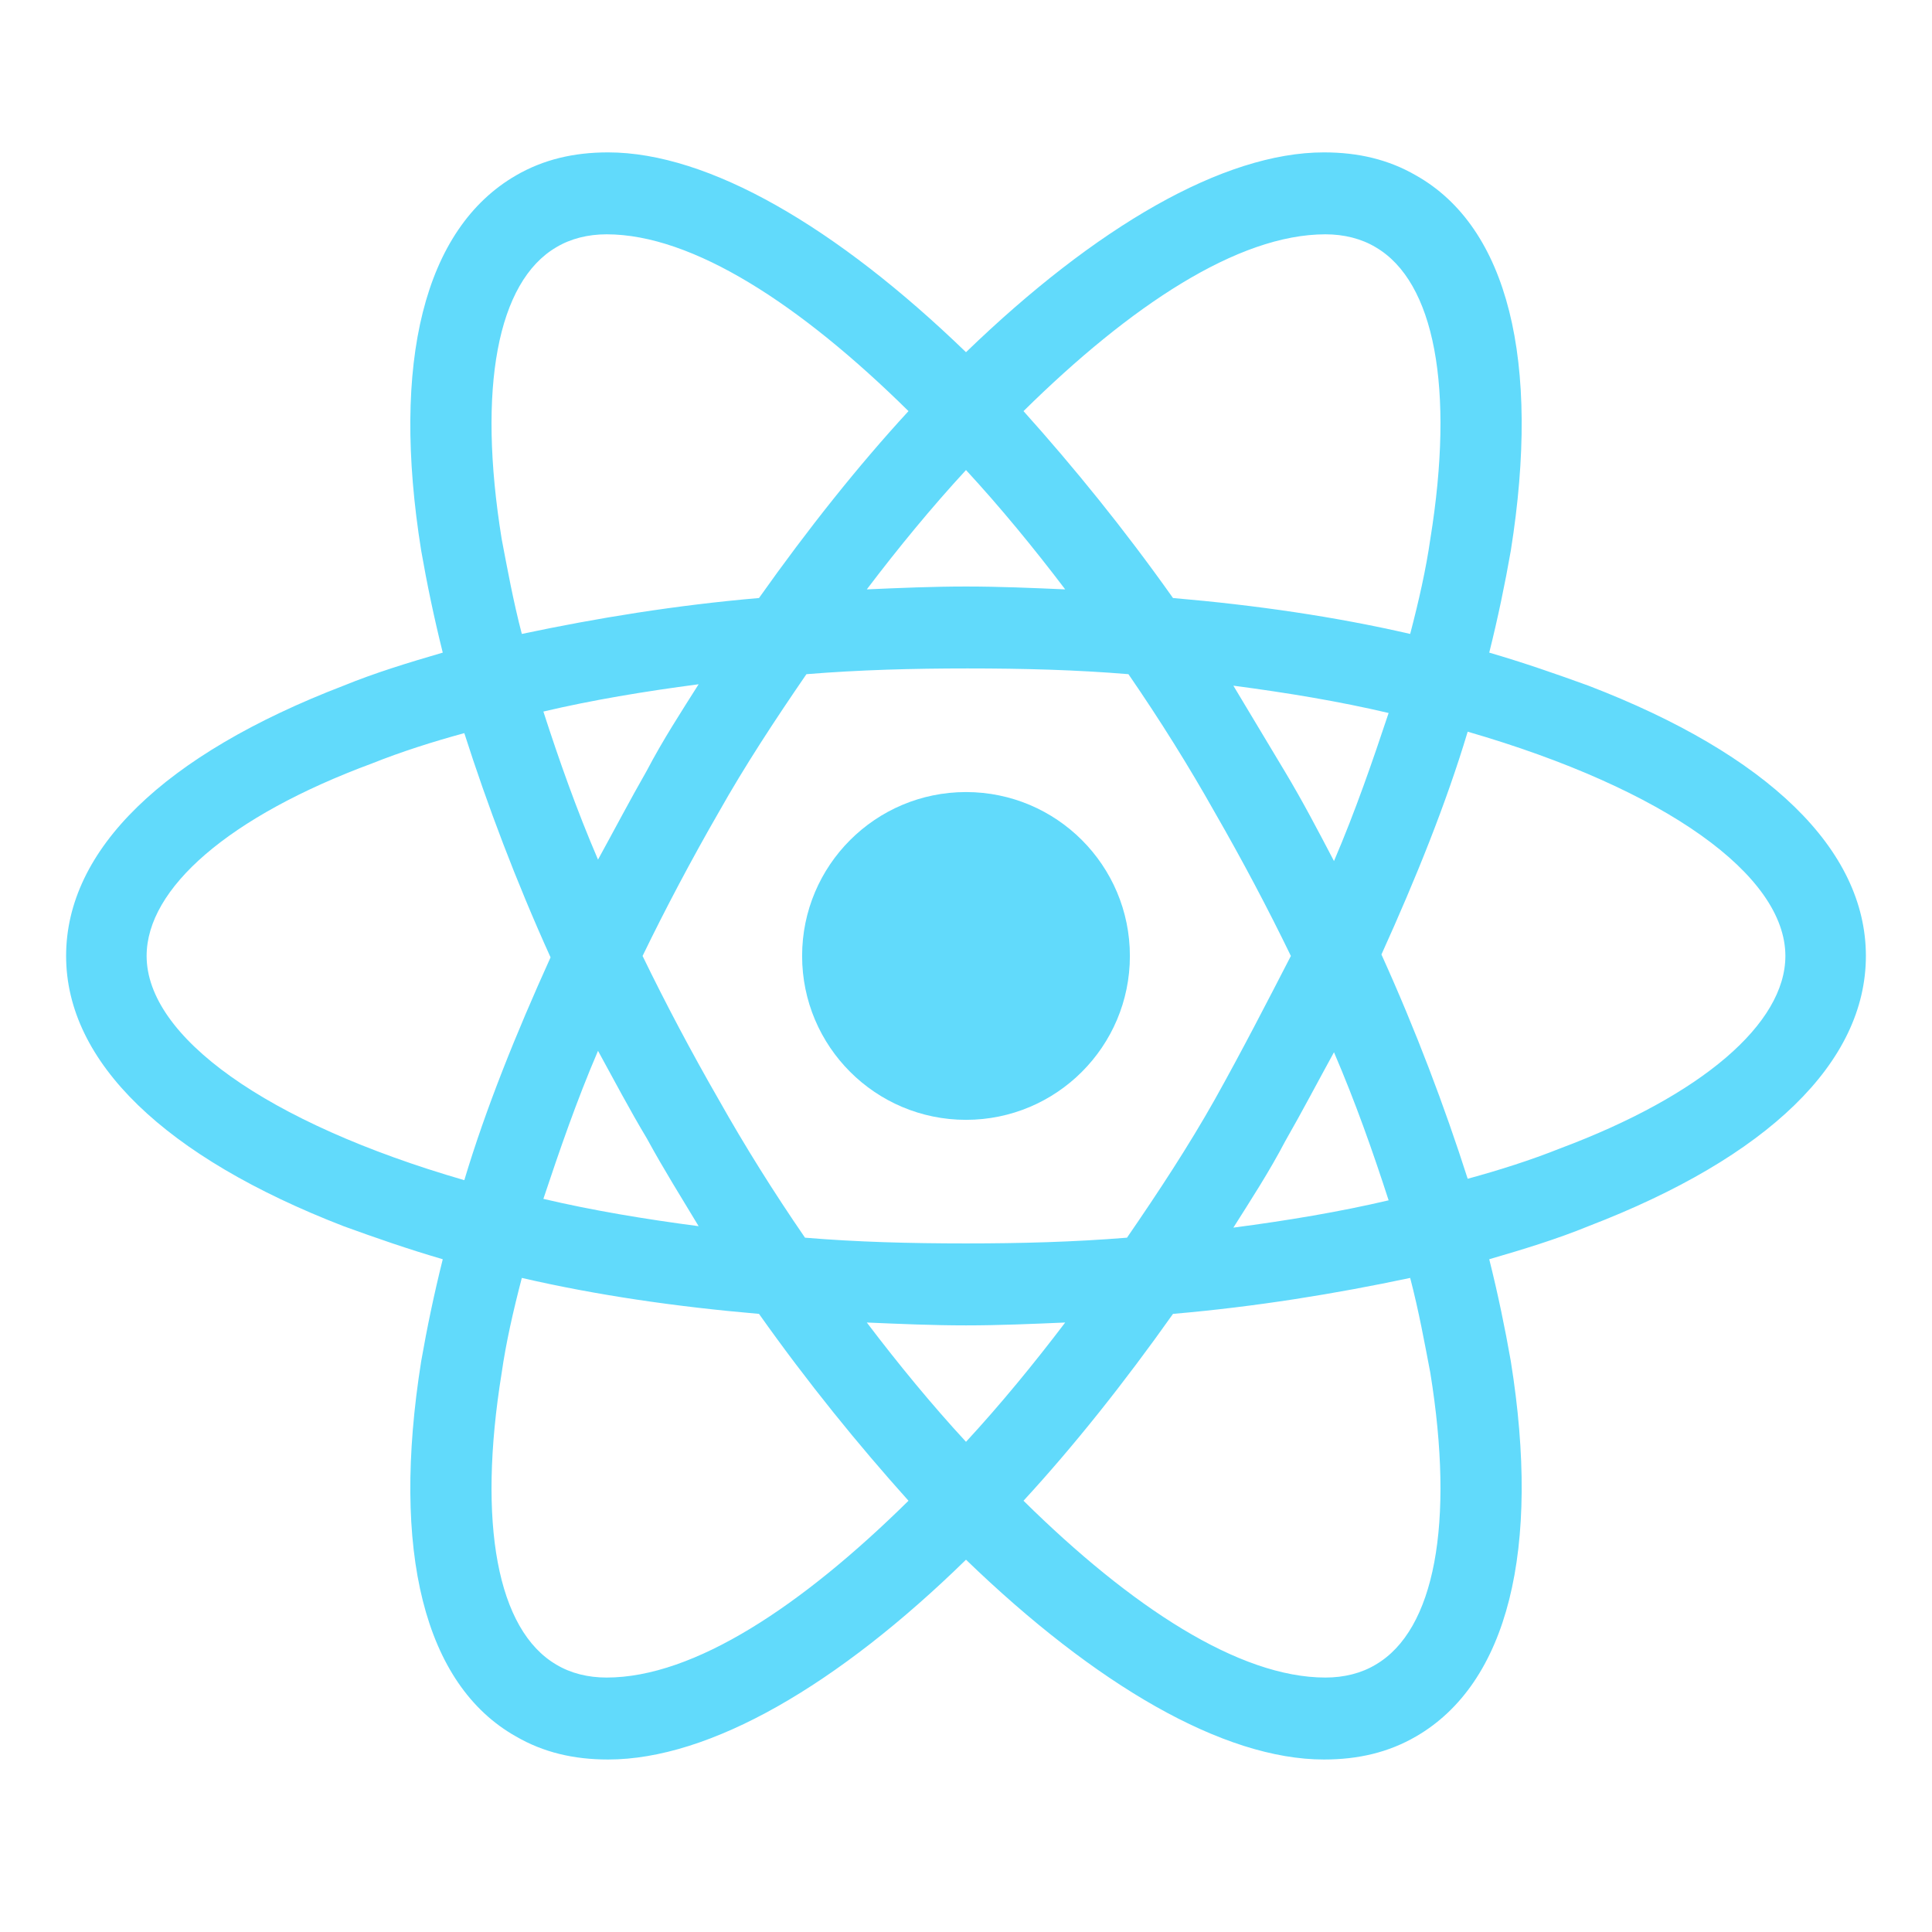
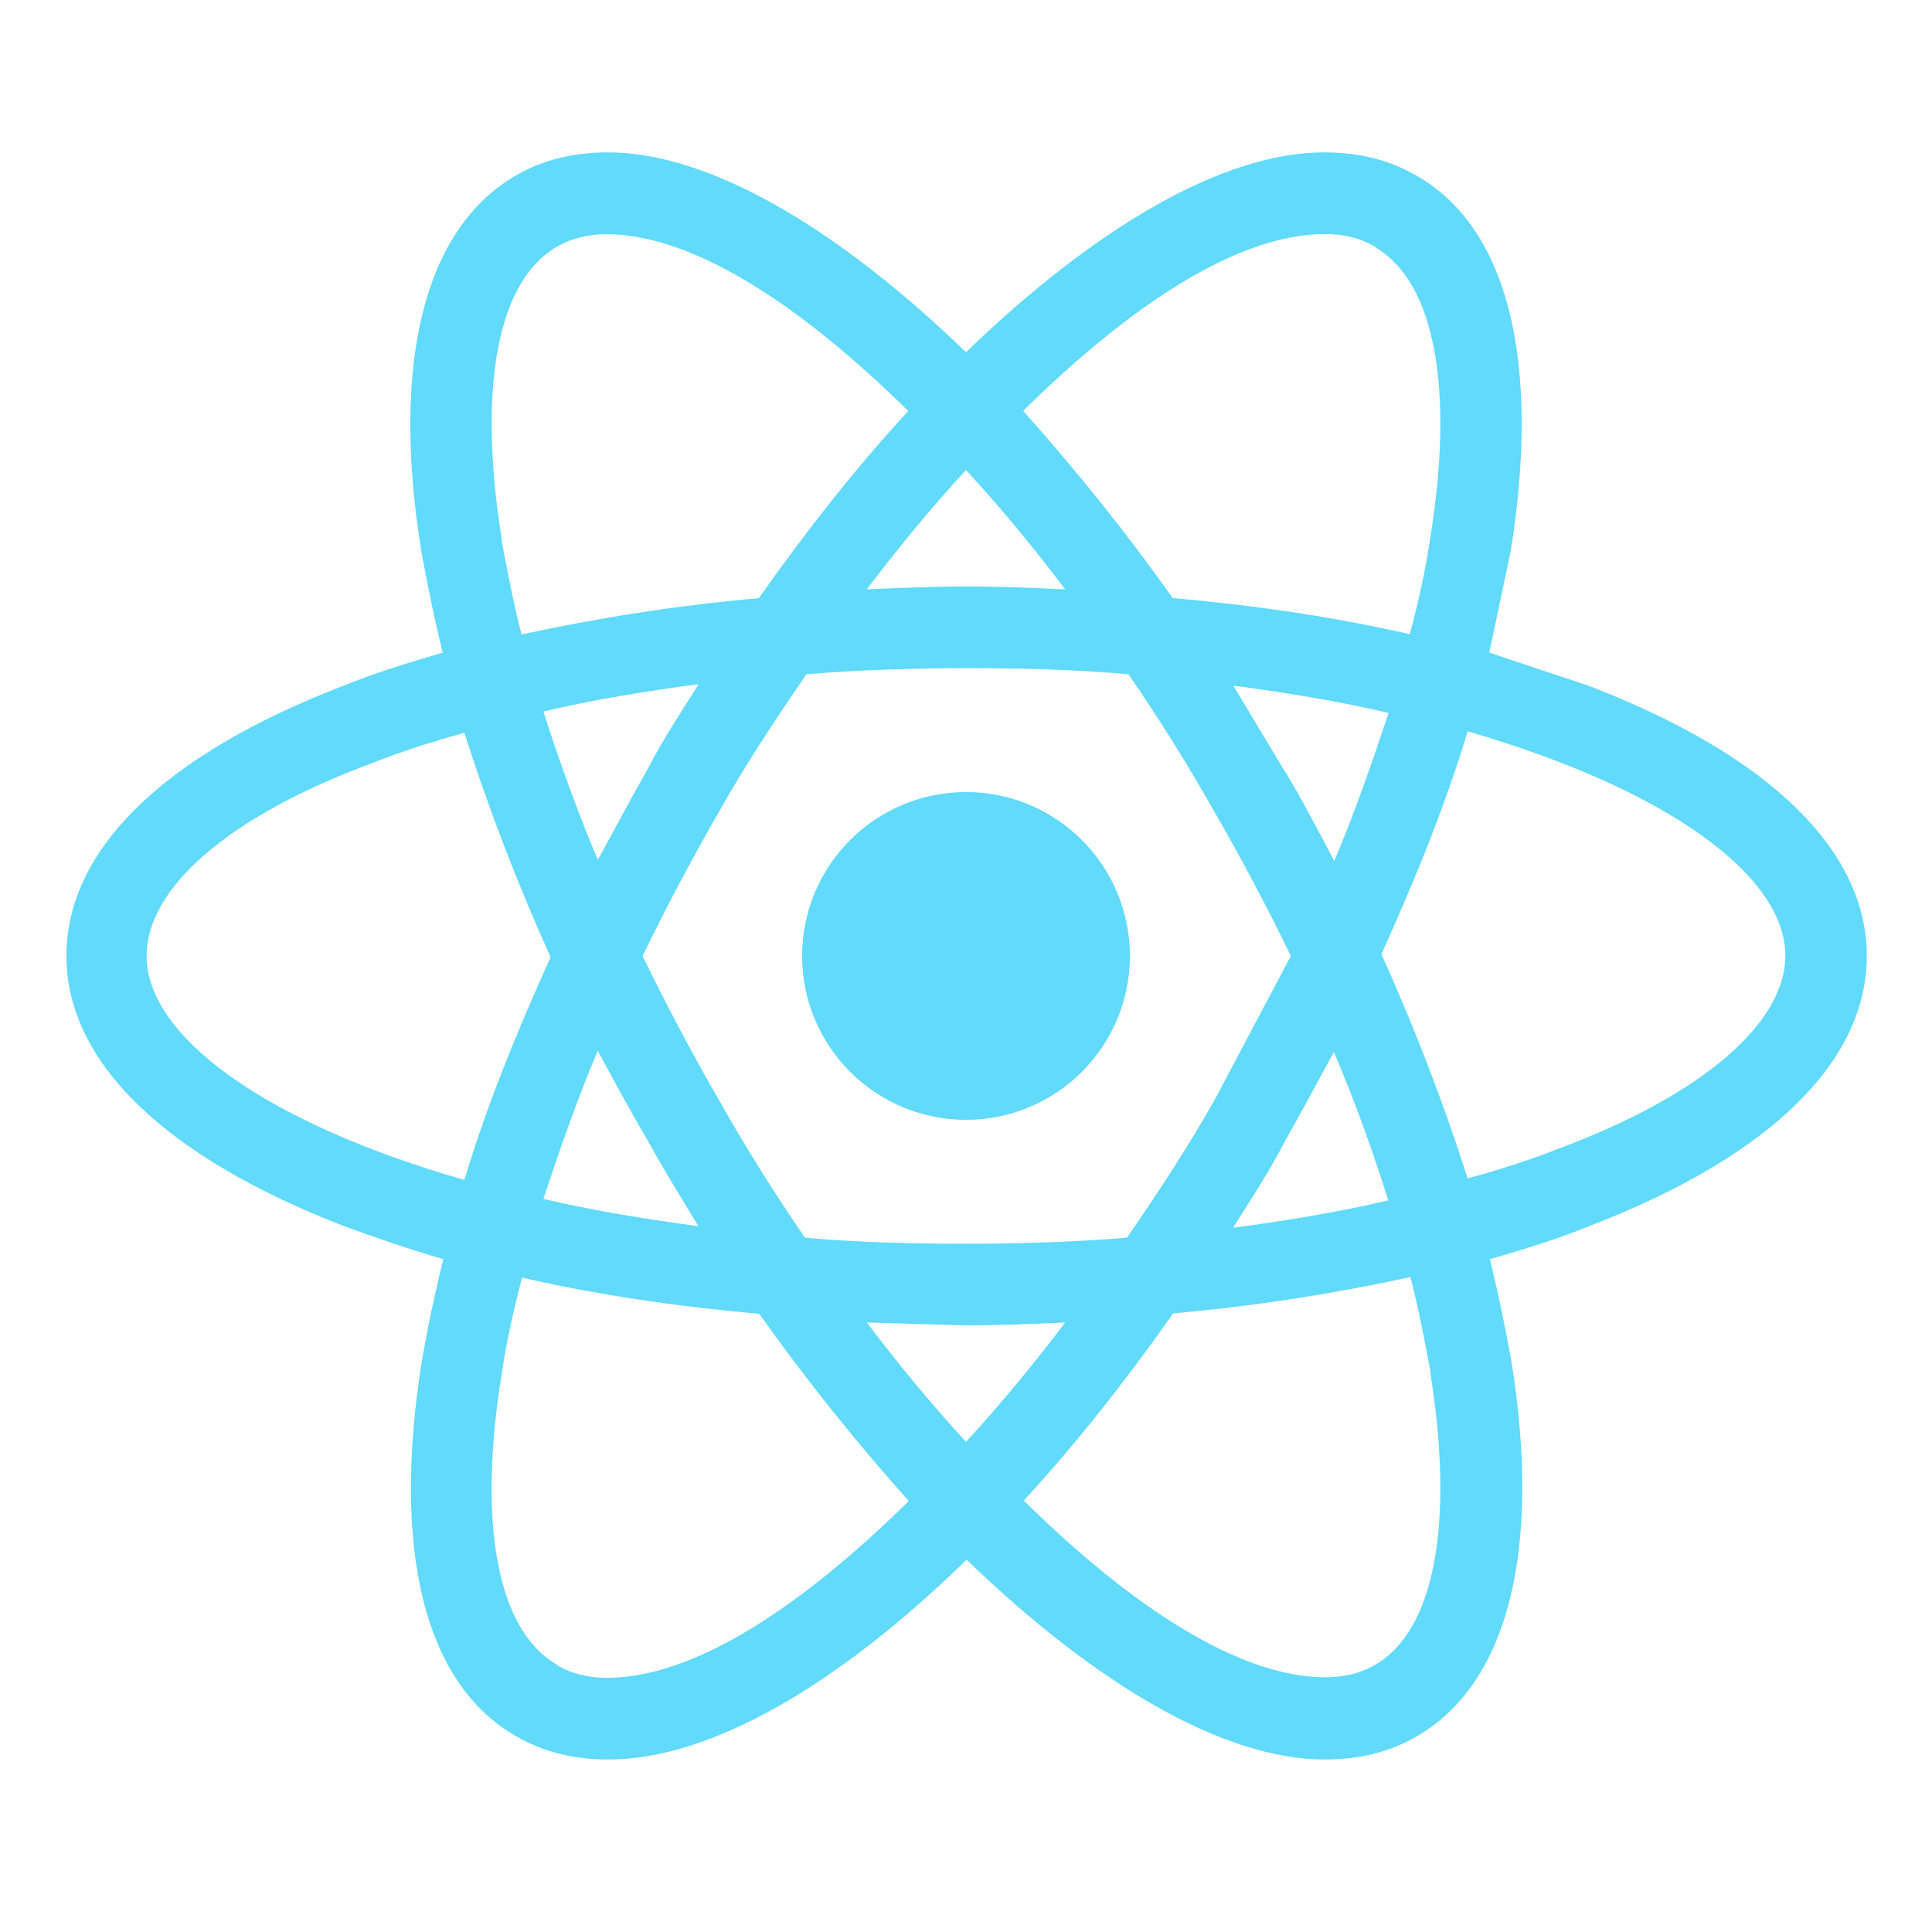
- <svg xmlns="http://www.w3.org/2000/svg" width="64px" height="64px" viewBox="0 0 64 64" version="1.1">
-   <defs />
-   <g id="Frameworks" stroke="none" stroke-width="1" fill="none" fill-rule="evenodd">
-     <g id="icons/skills/id-315" fill="#61DAFB">
-       <g id="Group" transform="translate(2, 5)">
-         <circle id="Oval" cx="30" cy="26.667" r="5.429" />
-         <path d="M50.619,17.714 C49.571,17.333 48.476,16.952 47.333,16.619 C47.619,15.476 47.857,14.333 48.048,13.238 C49.048,6.952 47.952,2.524 44.905,0.81 C44,0.286 43,0.048 41.857,0.048 C38.524,0.048 34.286,2.524 30,6.667 C25.714,2.524 21.476,0.048 18.143,0.048 C17,0.048 16,0.286 15.095,0.81 C12.048,2.571 10.952,7 11.952,13.238 C12.143,14.333 12.381,15.476 12.667,16.619 C11.524,16.952 10.429,17.286 9.381,17.714 C3.429,20 0.19,23.143 0.19,26.667 C0.19,30.19 3.476,33.333 9.381,35.619 C10.429,36 11.524,36.381 12.667,36.714 C12.381,37.857 12.143,39 11.952,40.095 C10.952,46.381 12.048,50.81 15.095,52.524 C16,53.048 17,53.286 18.143,53.286 C21.524,53.286 25.762,50.81 30,46.667 C34.286,50.81 38.524,53.286 41.857,53.286 C43,53.286 44,53.048 44.905,52.524 C47.952,50.762 49.048,46.333 48.048,40.095 C47.857,39 47.619,37.857 47.333,36.714 C48.476,36.381 49.571,36.048 50.619,35.619 C56.571,33.333 59.81,30.19 59.81,26.667 C59.81,23.143 56.571,20 50.619,17.714 L50.619,17.714 Z M43.571,3.19 C45.524,4.333 46.19,7.857 45.381,12.857 C45.238,13.857 45,14.905 44.714,16 C42.238,15.429 39.619,15.048 36.857,14.81 C35.238,12.524 33.571,10.476 31.905,8.619 C35.429,5.143 39,2.762 41.905,2.762 C42.524,2.762 43.095,2.905 43.571,3.19 L43.571,3.19 Z M38.238,31.429 C37.381,32.952 36.381,34.476 35.333,36 C33.571,36.143 31.81,36.19 30,36.19 C28.143,36.19 26.381,36.143 24.667,36 C23.619,34.476 22.667,32.952 21.81,31.429 C20.905,29.857 20.048,28.238 19.286,26.667 C20.048,25.095 20.905,23.476 21.81,21.905 C22.667,20.381 23.667,18.857 24.714,17.333 C26.476,17.19 28.238,17.143 30.048,17.143 C31.905,17.143 33.667,17.19 35.381,17.333 C36.429,18.857 37.381,20.381 38.238,21.905 C39.143,23.476 40,25.095 40.762,26.667 C39.952,28.238 39.143,29.81 38.238,31.429 L38.238,31.429 Z M42.19,29.857 C42.905,31.524 43.476,33.143 44,34.762 C42.381,35.143 40.667,35.429 38.857,35.667 C39.429,34.762 40.048,33.81 40.571,32.81 C41.143,31.81 41.667,30.81 42.19,29.857 L42.19,29.857 Z M30,42.762 C28.857,41.524 27.762,40.19 26.714,38.81 C27.81,38.857 28.905,38.905 30,38.905 C31.095,38.905 32.19,38.857 33.286,38.81 C32.238,40.19 31.143,41.524 30,42.762 L30,42.762 Z M21.143,35.619 C19.333,35.381 17.619,35.095 16,34.714 C16.524,33.143 17.095,31.476 17.81,29.81 C18.333,30.762 18.857,31.762 19.429,32.714 C20,33.762 20.571,34.667 21.143,35.619 L21.143,35.619 Z M17.81,23.476 C17.095,21.81 16.524,20.19 16,18.571 C17.619,18.19 19.333,17.905 21.143,17.667 C20.571,18.571 19.952,19.524 19.429,20.524 C18.857,21.524 18.333,22.524 17.81,23.476 L17.81,23.476 Z M30,10.571 C31.143,11.81 32.238,13.143 33.286,14.524 C32.19,14.476 31.095,14.429 30,14.429 C28.905,14.429 27.81,14.476 26.714,14.524 C27.762,13.143 28.857,11.81 30,10.571 L30,10.571 Z M40.571,20.571 L38.857,17.714 C40.667,17.952 42.381,18.238 44,18.619 C43.476,20.19 42.905,21.857 42.19,23.524 C41.667,22.524 41.143,21.524 40.571,20.571 L40.571,20.571 Z M14.619,12.857 C13.81,7.857 14.476,4.333 16.429,3.19 C16.905,2.905 17.476,2.762 18.095,2.762 C20.952,2.762 24.524,5.095 28.095,8.619 C26.429,10.429 24.762,12.524 23.143,14.81 C20.381,15.048 17.762,15.476 15.286,16 C15,14.905 14.81,13.857 14.619,12.857 L14.619,12.857 Z M2.857,26.667 C2.857,24.429 5.571,22.048 10.333,20.286 C11.286,19.905 12.333,19.571 13.381,19.286 C14.143,21.667 15.095,24.19 16.238,26.714 C15.095,29.238 14.095,31.714 13.381,34.095 C6.81,32.19 2.857,29.333 2.857,26.667 L2.857,26.667 Z M16.429,50.143 C14.476,49 13.81,45.476 14.619,40.476 C14.762,39.476 15,38.429 15.286,37.333 C17.762,37.905 20.381,38.286 23.143,38.524 C24.762,40.81 26.429,42.857 28.095,44.714 C24.571,48.19 21,50.571 18.095,50.571 C17.476,50.571 16.905,50.429 16.429,50.143 L16.429,50.143 Z M45.381,40.476 C46.19,45.476 45.524,49 43.571,50.143 C43.095,50.429 42.524,50.571 41.905,50.571 C39.048,50.571 35.476,48.238 31.905,44.714 C33.571,42.905 35.238,40.81 36.857,38.524 C39.619,38.286 42.238,37.857 44.714,37.333 C45,38.429 45.19,39.476 45.381,40.476 L45.381,40.476 Z M49.667,33.048 C48.714,33.429 47.667,33.762 46.619,34.048 C45.857,31.667 44.905,29.143 43.762,26.619 C44.905,24.095 45.905,21.619 46.619,19.238 C53.19,21.143 57.143,24 57.143,26.667 C57.143,28.905 54.381,31.286 49.667,33.048 L49.667,33.048 Z" id="Shape" />
-       </g>
-     </g>
-   </g>
+ <svg xmlns="http://www.w3.org/2000/svg" width="64" height="64" fill="#61dafb" fill-rule="evenodd">
+   <circle cx="32" cy="31.667" r="5.429" />
+   <path d="M52.62 22.714l-3.286-1.095.714-3.38c1-6.286-.095-10.714-3.143-12.43C46 5.286 45 5.048 43.857 5.048c-3.333 0-7.57 2.476-11.857 6.62-4.286-4.143-8.524-6.62-11.857-6.62-1.143 0-2.143.238-3.048.762-3.048 1.762-4.143 6.2-3.143 12.43.2 1.095.43 2.238.714 3.38-1.143.333-2.238.667-3.286 1.095C5.43 25 2.2 28.143 2.2 31.667s3.286 6.667 9.2 8.952c1.048.38 2.143.762 3.286 1.095-.286 1.143-.524 2.286-.714 3.38-1 6.286.095 10.714 3.143 12.43.905.524 1.905.762 3.048.762 3.38 0 7.62-2.476 11.857-6.62 4.286 4.143 8.524 6.62 11.857 6.62 1.143 0 2.143-.238 3.048-.762 3.048-1.762 4.143-6.2 3.143-12.43-.2-1.095-.43-2.238-.714-3.38 1.143-.333 2.238-.667 3.286-1.095 5.952-2.286 9.2-5.43 9.2-8.952S58.57 25 52.62 22.714h0zM45.57 8.2c1.952 1.143 2.62 4.667 1.8 9.667-.143 1-.38 2.048-.667 3.143-2.476-.57-5.095-.952-7.857-1.2-1.62-2.286-3.286-4.333-4.952-6.2 3.524-3.476 7.095-5.857 10-5.857.62 0 1.2.143 1.667.43h0zM40.238 36.43c-.857 1.524-1.857 3.048-2.905 4.57-1.762.143-3.524.2-5.333.2-1.857 0-3.62-.048-5.333-.2a59.99 59.99 0 0 1-2.857-4.571 76.72 76.72 0 0 1-2.524-4.762 76.72 76.72 0 0 1 2.524-4.762c.857-1.524 1.857-3.048 2.905-4.57 1.762-.143 3.524-.2 5.333-.2 1.857 0 3.62.048 5.333.2a59.99 59.99 0 0 1 2.857 4.571 76.72 76.72 0 0 1 2.524 4.762l-2.524 4.762zm3.952-1.57c.714 1.667 1.286 3.286 1.8 4.905-1.62.38-3.333.667-5.143.905.57-.905 1.2-1.857 1.714-2.857.57-1 1.095-2 1.62-2.952h0zM32 47.762c-1.143-1.238-2.238-2.57-3.286-3.952l3.286.095c1.095 0 2.2-.048 3.286-.095-1.048 1.38-2.143 2.714-3.286 3.952h0zm-8.857-7.143c-1.8-.238-3.524-.524-5.143-.905.524-1.57 1.095-3.238 1.8-4.905.524.952 1.048 1.952 1.62 2.905.57 1.048 1.143 1.952 1.714 2.905h0zM19.8 28.476C19.095 26.8 18.524 25.2 18 23.57c1.62-.38 3.333-.667 5.143-.905-.57.905-1.2 1.857-1.714 2.857-.57 1-1.095 2-1.62 2.952h0zM32 15.57c1.143 1.238 2.238 2.57 3.286 3.952-1.095-.048-2.2-.095-3.286-.095s-2.2.048-3.286.095c1.048-1.38 2.143-2.714 3.286-3.952h0zm10.57 10l-1.714-2.857c1.8.238 3.524.524 5.143.905-.524 1.57-1.095 3.238-1.8 4.905-.524-1-1.048-2-1.62-2.952h0zM16.62 17.857c-.8-5-.143-8.524 1.8-9.667.476-.286 1.048-.43 1.667-.43 2.857 0 6.43 2.333 10 5.857-1.667 1.8-3.333 3.905-4.952 6.2-2.762.238-5.38.667-7.857 1.2-.286-1.095-.476-2.143-.667-3.143h0zm-11.762 13.8c0-2.238 2.714-4.62 7.476-6.38.952-.38 2-.714 3.048-1a69.41 69.41 0 0 0 2.857 7.429c-1.143 2.524-2.143 5-2.857 7.38C8.8 37.2 4.857 34.333 4.857 31.667h0zm13.57 23.476c-1.952-1.143-2.62-4.667-1.8-9.667.143-1 .38-2.048.667-3.143 2.476.57 5.095.952 7.857 1.2 1.62 2.286 3.286 4.333 4.952 6.2-3.524 3.476-7.095 5.857-10 5.857-.62 0-1.2-.143-1.667-.43h0zm28.952-9.667c.8 5 .143 8.524-1.8 9.667-.476.286-1.048.43-1.667.43-2.857 0-6.43-2.333-10-5.857 1.667-1.8 3.333-3.905 4.952-6.2 2.762-.238 5.38-.667 7.857-1.2.286 1.095.476 2.143.667 3.143h0zm4.286-7.43c-.952.38-2 .714-3.048 1a69.41 69.41 0 0 0-2.857-7.429c1.143-2.524 2.143-5 2.857-7.38 6.57 1.905 10.524 4.762 10.524 7.43 0 2.238-2.762 4.62-7.476 6.38h0z" />
</svg>
